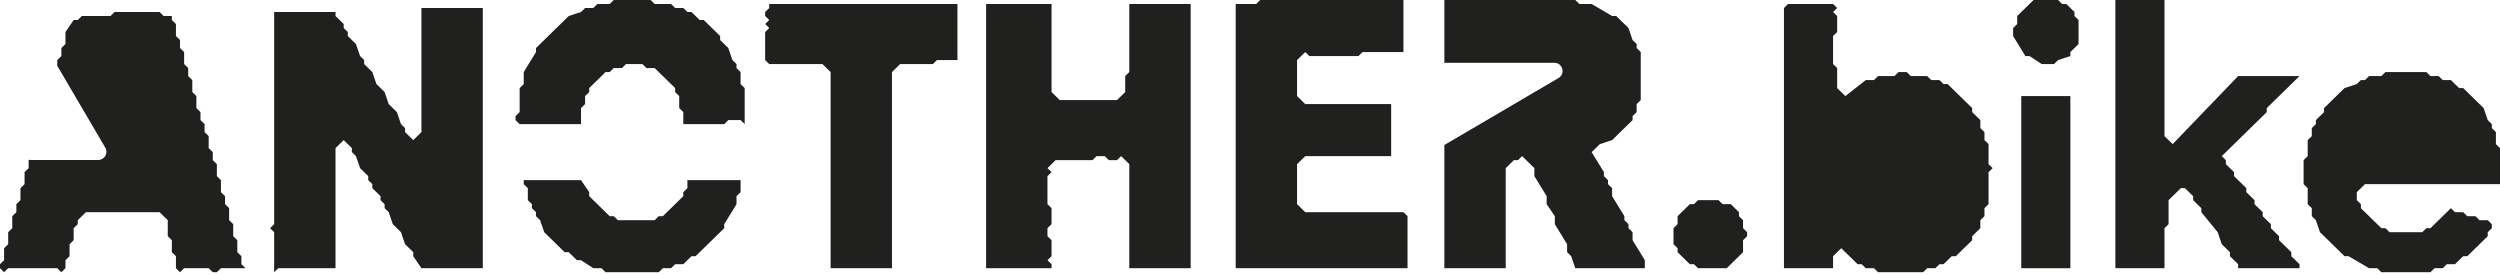
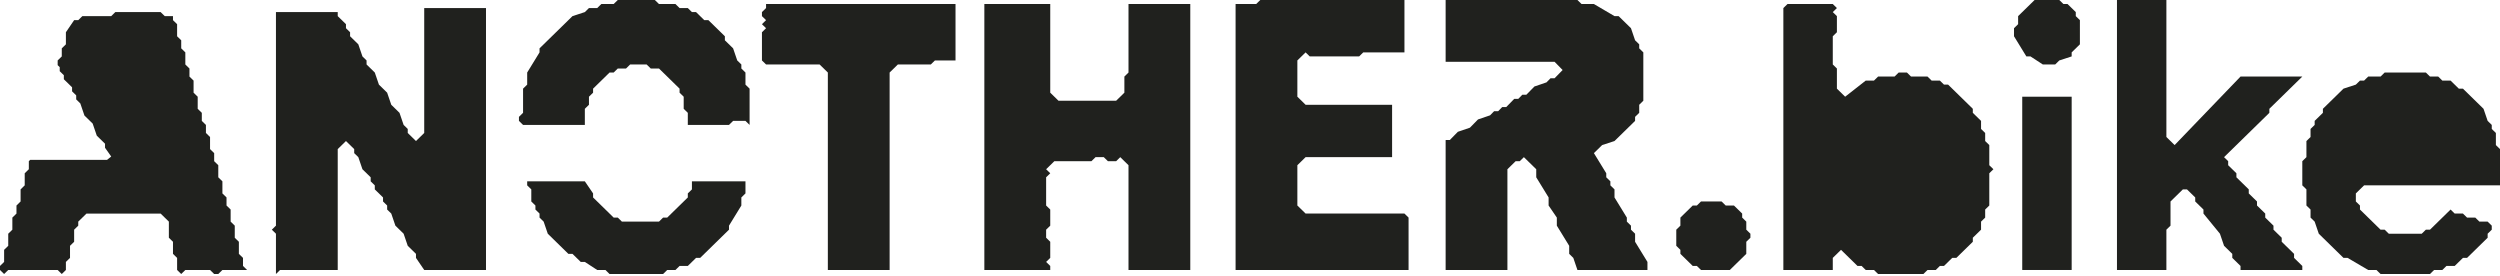
- <svg xmlns="http://www.w3.org/2000/svg" width="611" height="67" viewBox="0 0 611 67" fill="none">
-   <path d="M415 48.919L414 49.897H413L410 52.832V54.789L409 55.768V59.681L410 60.66V61.638L413 64.573H414L415 65.551H422L426 61.638V58.703L427 57.724V56.746L426 55.768V53.811L425 52.832V51.854L423 49.897H421L420 48.919H415Z" fill-rule="evenodd" clip-rule="evenodd" fill="#20211E" />
+ <svg xmlns="http://www.w3.org/2000/svg" width="607" height="67" viewBox="0 0 607 67" fill="none">
+   <path d="M413 48.919L412 49.897H411L408 52.832V54.789L407 55.768V59.681L408 60.66V61.638L411 64.573H412L413 65.551H420L424 61.638V58.703L425 57.724V56.746L424 55.768V53.811L423 52.832V51.854L421 49.897H419L418 48.919H413Z" fill-rule="evenodd" clip-rule="evenodd" fill="#20211E" />
  <path d="M128 44.027V45.005L129 45.984V48.919L130 49.897V50.876L131 51.854V52.832L132 53.811L133 56.746L138 61.638H139L141 63.595H142L145 65.551H147L148 66.53H161L162 65.551H164L165 64.573H167L169 62.616H170L177 55.768V54.789L180 49.897V47.941L181 46.962V44.027H168V45.984L167 46.962V47.941L162 52.832H161L160 53.811H151L150 52.832H149L144 47.941V46.962L142 44.027H128Z" fill-rule="evenodd" clip-rule="evenodd" fill="#20211E" />
-   <path d="M494 23.481V65.551H506V23.481H494Z" fill-rule="evenodd" clip-rule="evenodd" fill="#20211E" />
-   <path d="M579 18.589L578 19.568H577L576 20.546L573 21.524L568 26.416V27.395L566 29.351V30.33L565 31.308V33.265L564 34.243V38.157L563 39.135V45.005L564 45.984V49.897L565 50.876V52.832L566 53.811L567 56.746L573 62.616H574L579 65.551H581L582 66.53H594L595 65.551H597L598 64.573H600L602 62.616H603L608 57.724V56.746L609 55.768V54.789L608 53.811H606L605 52.832H603L602 51.854H600L599 50.876L594 55.768H593L592 56.746H584L583 55.768H582L577 50.876V49.897L576 48.919V46.962L578 45.005H611V36.2L610 35.222V32.286L609 31.308V30.33L608 29.351L607 26.416L602 21.524H601L599 19.568H597L596 18.589H594L593 17.611H583L582 18.589H579Z" fill-rule="evenodd" clip-rule="evenodd" fill="#20211E" />
-   <path d="M40 3.913H42V4.892L43 5.87V8.806L44 9.784V11.74L45 12.719V15.654L46 16.633V18.589L47 19.567V22.503L48 23.481V26.416L49 27.395V29.352L50 30.33V32.286L51 33.265V36.2L52 37.179V39.135L53 40.113V43.049L54 44.027V46.962L55 47.94V49.898L56 50.876V53.81L57 54.789V57.725L58 58.703V61.638L59 62.616V64.573L60 65.552H54L53 66.529H52L51 65.552H45L44 66.529L43 65.552V62.616L42 61.638V58.703L41 57.725V53.81L39 51.855H21L19 53.81V54.789L18 55.768V58.703L17 59.681V62.616L16 63.595V65.552L15 66.529L14 65.552H2L1 66.529L0 65.552V64.573L1 63.595V60.659L2 59.681V56.746L3 55.768V52.832L4 51.855V49.898L5 48.919V45.983L6 45.006V42.07L7 41.092V39.135L7.083 39.053C7.218 39.081 7.357 39.098 7.5 39.098H24.008C25.554 39.098 26.515 37.418 25.732 36.085L14 16.087V14.676L15 13.697V11.74L16 10.762V7.827L18 4.892H19L20 3.913H27L28 2.936H39L40 3.913Z" fill="#20211E" />
+   <path d="M491 23.481V65.551H503V23.481H491Z" fill-rule="evenodd" clip-rule="evenodd" fill="#20211E" />
+   <path d="M575 18.589L574 19.568H573L572 20.546L569 21.524L564 26.416V27.395L562 29.351V30.33L561 31.308V33.265L560 34.243V38.157L559 39.135V45.005L560 45.984V49.897L561 50.876V52.832L562 53.811L563 56.746L569 62.616H570L575 65.551H577L578 66.53H590L591 65.551H593L594 64.573H596L598 62.616H599L604 57.724V56.746L605 55.768V54.789L604 53.811H602L601 52.832H599L598 51.854H596L595 50.876L590 55.768H589L588 56.746H580L579 55.768H578L573 50.876V49.897L572 48.919V46.962L574 45.005H607V36.2L606 35.222V32.286L605 31.308V30.33L604 29.351L603 26.416L598 21.524H597L595 19.568H593L592 18.589H590L589 17.611H579L578 18.589H575Z" fill-rule="evenodd" clip-rule="evenodd" fill="#20211E" />
+   <path d="M39 2.936L40 3.913H42V4.892L43 5.87V8.806L44 9.784V11.74L45 12.719V15.654L46 16.633V18.589L47 19.567V22.503L48 23.481V26.416L49 27.395V29.352L50 30.33V32.286L51 33.265V36.2L52 37.179V39.135L53 40.113V43.049L54 44.027V46.962L55 47.94V49.898L56 50.876V53.81L57 54.789V57.725L58 58.703V61.638L59 62.616V64.573L60 65.552H54L53 66.529H52L51 65.552H45L44 66.529L43 65.552V62.616L42 61.638V58.703L41 57.725V53.81L39 51.855H21L19 53.81V54.789L18 55.768V58.703L17 59.681V62.616L16 63.595V65.552L15 66.529L14 65.552H2L1 66.529L0 65.552V64.573L1 63.595V60.659L2 59.681V56.746L3 55.768V52.832L4 51.855V49.898L5 48.919V45.983L6 45.006V42.07L7 41.092V39.135L7.334 38.809H26L27 38L25.5 35.873V34.895L23.5 32.938L22.5 30.003L20.5 28.046L19.5 25.111L18.5 24.133V23.154L17.5 22.176V21.197L15.5 19.24V18.263L14.5 17.284V16.306L14 15.816V14.676L15 13.697V11.74L16 10.762V7.827L18 4.892H19L20 3.913H27L28 2.936H39Z" fill="#20211E" />
  <path d="M118 1.957H103V32.286L101 34.243L99 32.286V31.308L98 30.33L97 27.395L95 25.438L94 22.503L92 20.546L91 17.611L89 15.654V14.676L88 13.697L87 10.762L85 8.805V7.827L84 6.849V5.87L82 3.914V2.935H67V54.789L66 55.768L67 56.746V66.53L68 65.551H82V36.2L84 34.243L86 36.2V37.178L87 38.157L88 41.092L90 43.049V44.027L91 45.005V45.984L93 47.941V48.919L94 49.897V50.876L95 51.854L96 54.789L98 56.746L99 59.681L101 61.638V62.616L103 65.551H118V1.957Z" fill-rule="evenodd" clip-rule="evenodd" fill="#20211E" />
-   <path d="M437 0.978L436 1.957V65.551H448V62.616L450 60.66L454 64.573H455L456 65.551H458L459 66.53H470L471 65.551H473L474 64.573H475L477 62.616H478L482 58.703V57.724L484 55.768V53.811L485 52.832V50.876L486 49.897V42.07L487 41.092L486 40.114V35.222L485 34.243V32.286L484 31.308V29.351L482 27.395V26.416L476 20.546H475L474 19.568H472L471 18.589H467L466 17.611H464L463 18.589H459L458 19.568H456L451 23.481L449 21.524V16.632L448 15.654V8.805L449 7.827V3.914L448 2.935L449 1.957L448 0.978H437Z" fill-rule="evenodd" clip-rule="evenodd" fill="#20211E" />
-   <path d="M241 0.978V65.551H257V64.573L256 63.595L257 62.616V58.703L256 57.724V55.768L257 54.789V50.876L256 49.897V43.049L257 42.07L256 41.092L258 39.135H267L268 38.157H270L271 39.135H273L274 38.157L276 40.114V65.551H291V0.978H276V17.611L275 18.589V22.503L273 24.459H259L257 22.503V0.978H241Z" fill-rule="evenodd" clip-rule="evenodd" fill="#20211E" />
-   <path d="M188 0.978V1.957L187 2.935V3.914L188 4.892L187 5.87L188 6.849L187 7.827V14.676L188 15.654H201L203 17.611V65.551H218V17.611L220 15.654H228L229 14.676H234V0.978H188Z" fill-rule="evenodd" clip-rule="evenodd" fill="#20211E" />
-   <path d="M517 0V65.551H529V55.768L530 54.789V48.919L533 45.984H534L536 47.941V48.919L538 50.876V51.854L542 56.746L543 59.681L545 61.638V62.616L547 64.573V65.551H562V64.573L560 62.616V61.638L557 58.703V57.724L555 55.768V54.789L553 52.832V51.854L551 49.897V48.919L549 46.962V45.984L546 43.049V42.07L544 40.114V39.135L543 38.157L554 27.395V26.416L562 18.589H547L531 35.222L529 33.265V0H517Z" fill-rule="evenodd" clip-rule="evenodd" fill="#20211E" />
-   <path d="M497 0L493 3.914V5.87L492 6.849V8.805L495 13.697H496L499 15.654H502L503 14.676L506 13.697V12.719L508 10.762V4.892L507 3.914V2.935L505 0.978H504L503 0H497Z" fill-rule="evenodd" clip-rule="evenodd" fill="#20211E" />
-   <path d="M386 0.979H389L394 3.913H395L398 6.849L399 9.784L400 10.762V11.74L401 12.719V24.46L400 25.438V27.395L399 28.373V29.352L394 34.243L391 35.222L389 37.179L392 42.07V43.049L393 44.027V45.006L394 45.983V47.94L397 52.832V53.81L398 54.789V55.768L399 56.746V58.703L402 63.595V65.552H385L384 62.616L383 61.638V59.681L380 54.789V52.832L378 49.898V47.94L375 43.049V41.092L372 38.157L371 39.135H370L368 41.092V65.552H353V35.44L380.9 19.072C382.659 18.04 381.927 15.348 379.888 15.348H353V0H385L386 0.979Z" fill="#20211E" />
-   <path d="M302 0.978V65.551H344V52.832L343 51.854H319L317 49.897V40.114L319 38.157H340V25.438H319L317 23.481V14.676L319 12.719L320 13.697H332L333 12.719H343V0H308L307 0.978H302Z" fill-rule="evenodd" clip-rule="evenodd" fill="#20211E" />
+   <path d="M434 0.978L433 1.957V65.551H445V62.616L447 60.66L451 64.573H452L453 65.551H455L456 66.53H467L468 65.551H470L471 64.573H472L474 62.616H475L479 58.703V57.724L481 55.768V53.811L482 52.832V50.876L483 49.897V42.07L484 41.092L483 40.114V35.222L482 34.243V32.286L481 31.308V29.351L479 27.395V26.416L473 20.546H472L471 19.568H469L468 18.589H464L463 17.611H461L460 18.589H456L455 19.568H453L448 23.481L446 21.524V16.632L445 15.654V8.805L446 7.827V3.914L445 2.935L446 1.957L445 0.978H434Z" fill-rule="evenodd" clip-rule="evenodd" fill="#20211E" />
+   <path d="M239 0.978V65.551H255V64.573L254 63.595L255 62.616V58.703L254 57.724V55.768L255 54.789V50.876L254 49.897V43.049L255 42.07L254 41.092L256 39.135H265L266 38.157H268L269 39.135H271L272 38.157L274 40.114V65.551H289V0.978H274V17.611L273 18.589V22.503L271 24.459H257L255 22.503V0.978H239Z" fill-rule="evenodd" clip-rule="evenodd" fill="#20211E" />
+   <path d="M186 0.978V1.957L185 2.935V3.914L186 4.892L185 5.87L186 6.849L185 7.827V14.676L186 15.654H199L201 17.611V65.551H216V17.611L218 15.654H226L227 14.676H232V0.978H186Z" fill-rule="evenodd" clip-rule="evenodd" fill="#20211E" />
+   <path d="M514 0V65.551H526V55.768L527 54.789V48.919L530 45.984H531L533 47.941V48.919L535 50.876V51.854L539 56.746L540 59.681L542 61.638V62.616L544 64.573V65.551H559V64.573L557 62.616V61.638L554 58.703V57.724L552 55.768V54.789L550 52.832V51.854L548 49.897V48.919L546 46.962V45.984L543 43.049V42.07L541 40.114V39.135L540 38.157L551 27.395V26.416L559 18.589H544L528 35.222L526 33.265V0H514Z" fill-rule="evenodd" clip-rule="evenodd" fill="#20211E" />
+   <path d="M494 0L490 3.914V5.87L489 6.849V8.805L492 13.697H493L496 15.654H499L500 14.676L503 13.697V12.719L505 10.762V4.892L504 3.914V2.935L502 0.978H501L500 0H494Z" fill-rule="evenodd" clip-rule="evenodd" fill="#20211E" />
+   <path d="M383 0L384 0.979H387L392 3.913H393L396 6.849L397 9.784L398 10.762V11.74L399 12.719V24.46L398 25.438V27.395L397 28.373V29.352L392 34.243L389 35.222L387 37.179L390 42.07V43.049L391 44.027V45.006L392 45.983V47.94L395 52.832V53.81L396 54.789V55.768L397 56.746V58.703L400 63.595V65.552H383L382 62.616L381 61.638V59.681L378 54.789V52.832L376 49.898V47.94L373 43.049V41.092L370 38.157L369 39.135H368L366 41.092V65.552H351V34.022L351.031 34H352.01L353.966 32L356.901 31L358.858 29L361.793 28L362.771 27H363.75L364.729 26H365.707L367.663 24H368.642L369.62 23H370.599L372.556 21L375.49 20L376.469 19H377.447L379.404 17L377.447 15H351V0H383Z" fill="#20211E" />
+   <path d="M300 0.978V65.551H342V52.832L341 51.854H317L315 49.897V40.114L317 38.157H338V25.438H317L315 23.481V14.676L317 12.719L318 13.697H330L331 12.719H341V0H306L305 0.978H300Z" fill-rule="evenodd" clip-rule="evenodd" fill="#20211E" />
  <path d="M126 28.373V29.351L127 30.33H142V26.416L143 25.438V23.481L144 22.503V21.524L148 17.611H149L150 16.632H152L153 15.654H157L158 16.632H160L165 21.524V22.503L166 23.481V26.416L167 27.395V30.33H177L178 29.351H181L182 30.33V21.524L181 20.546V17.611L180 16.632V15.654L179 14.676L178 11.741L176 9.784V8.805L172 4.892H171L169 2.935H168L167 1.957H165L164 0.978H160L159 0H150L149 0.978H146L145 1.957H143L142 2.935L139 3.914L131 11.741V12.719L128 17.611V20.546L127 21.524V27.395L126 28.373Z" fill-rule="evenodd" clip-rule="evenodd" fill="#20211E" />
</svg>
